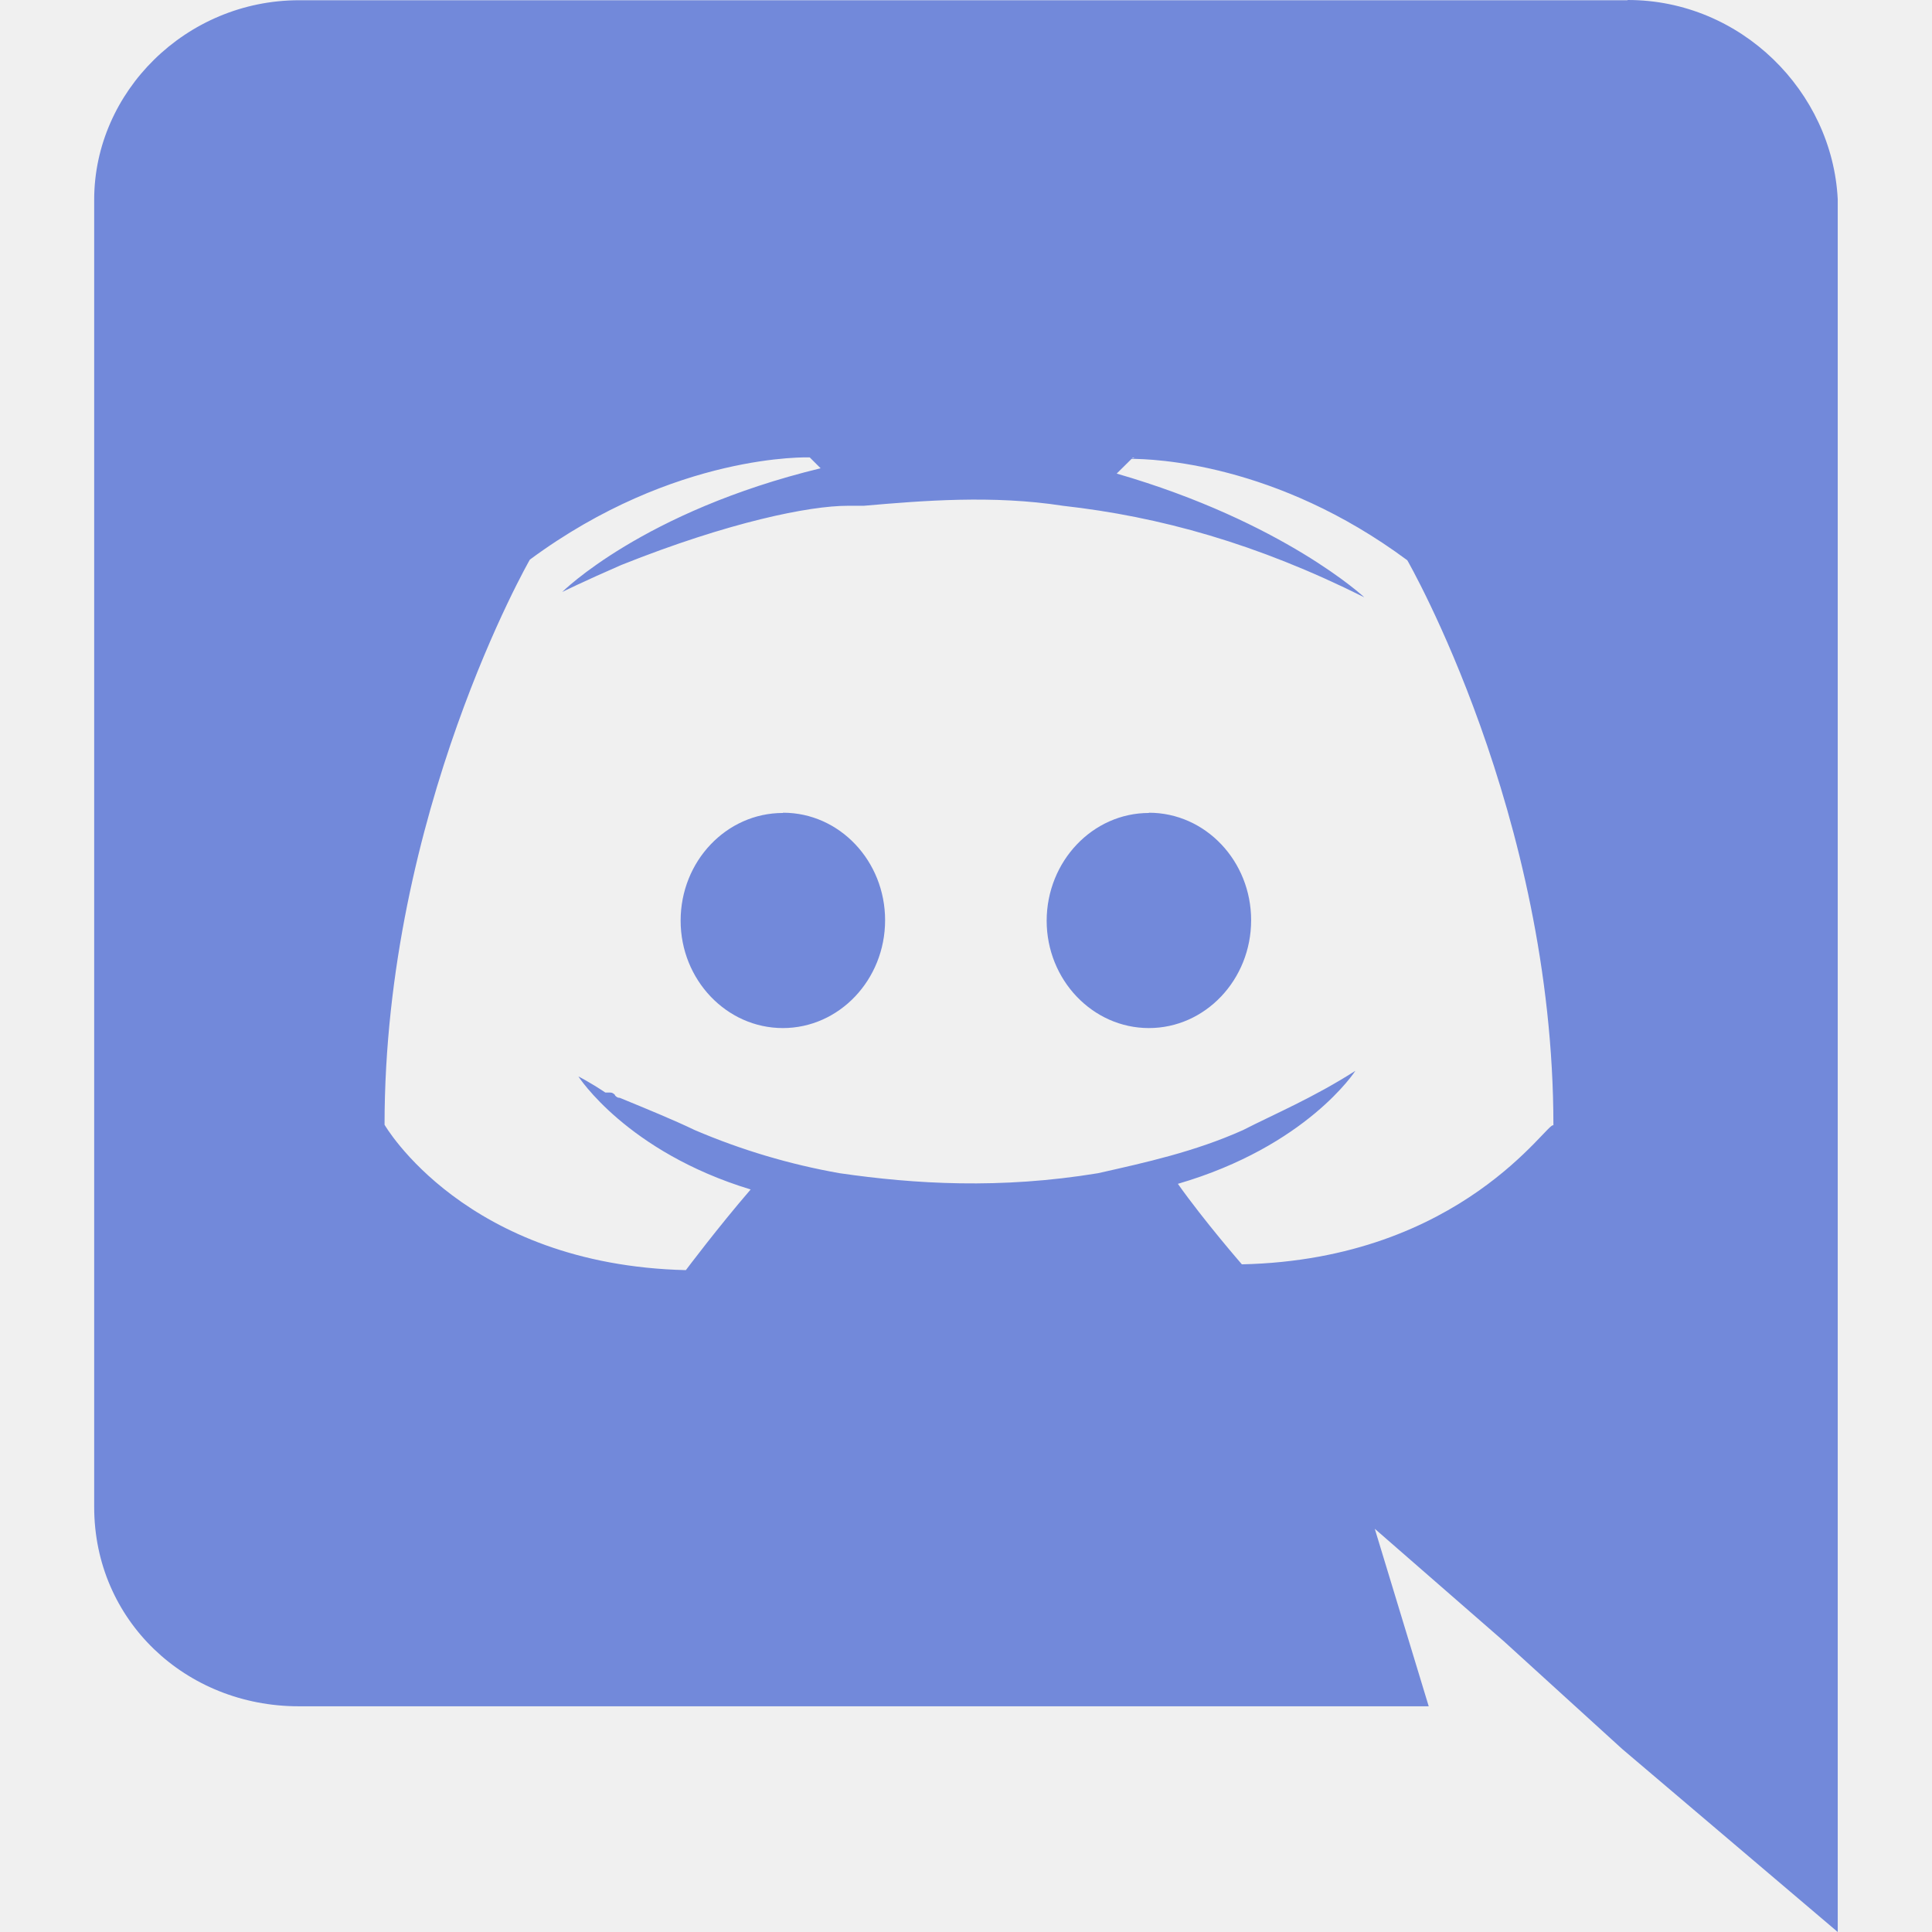
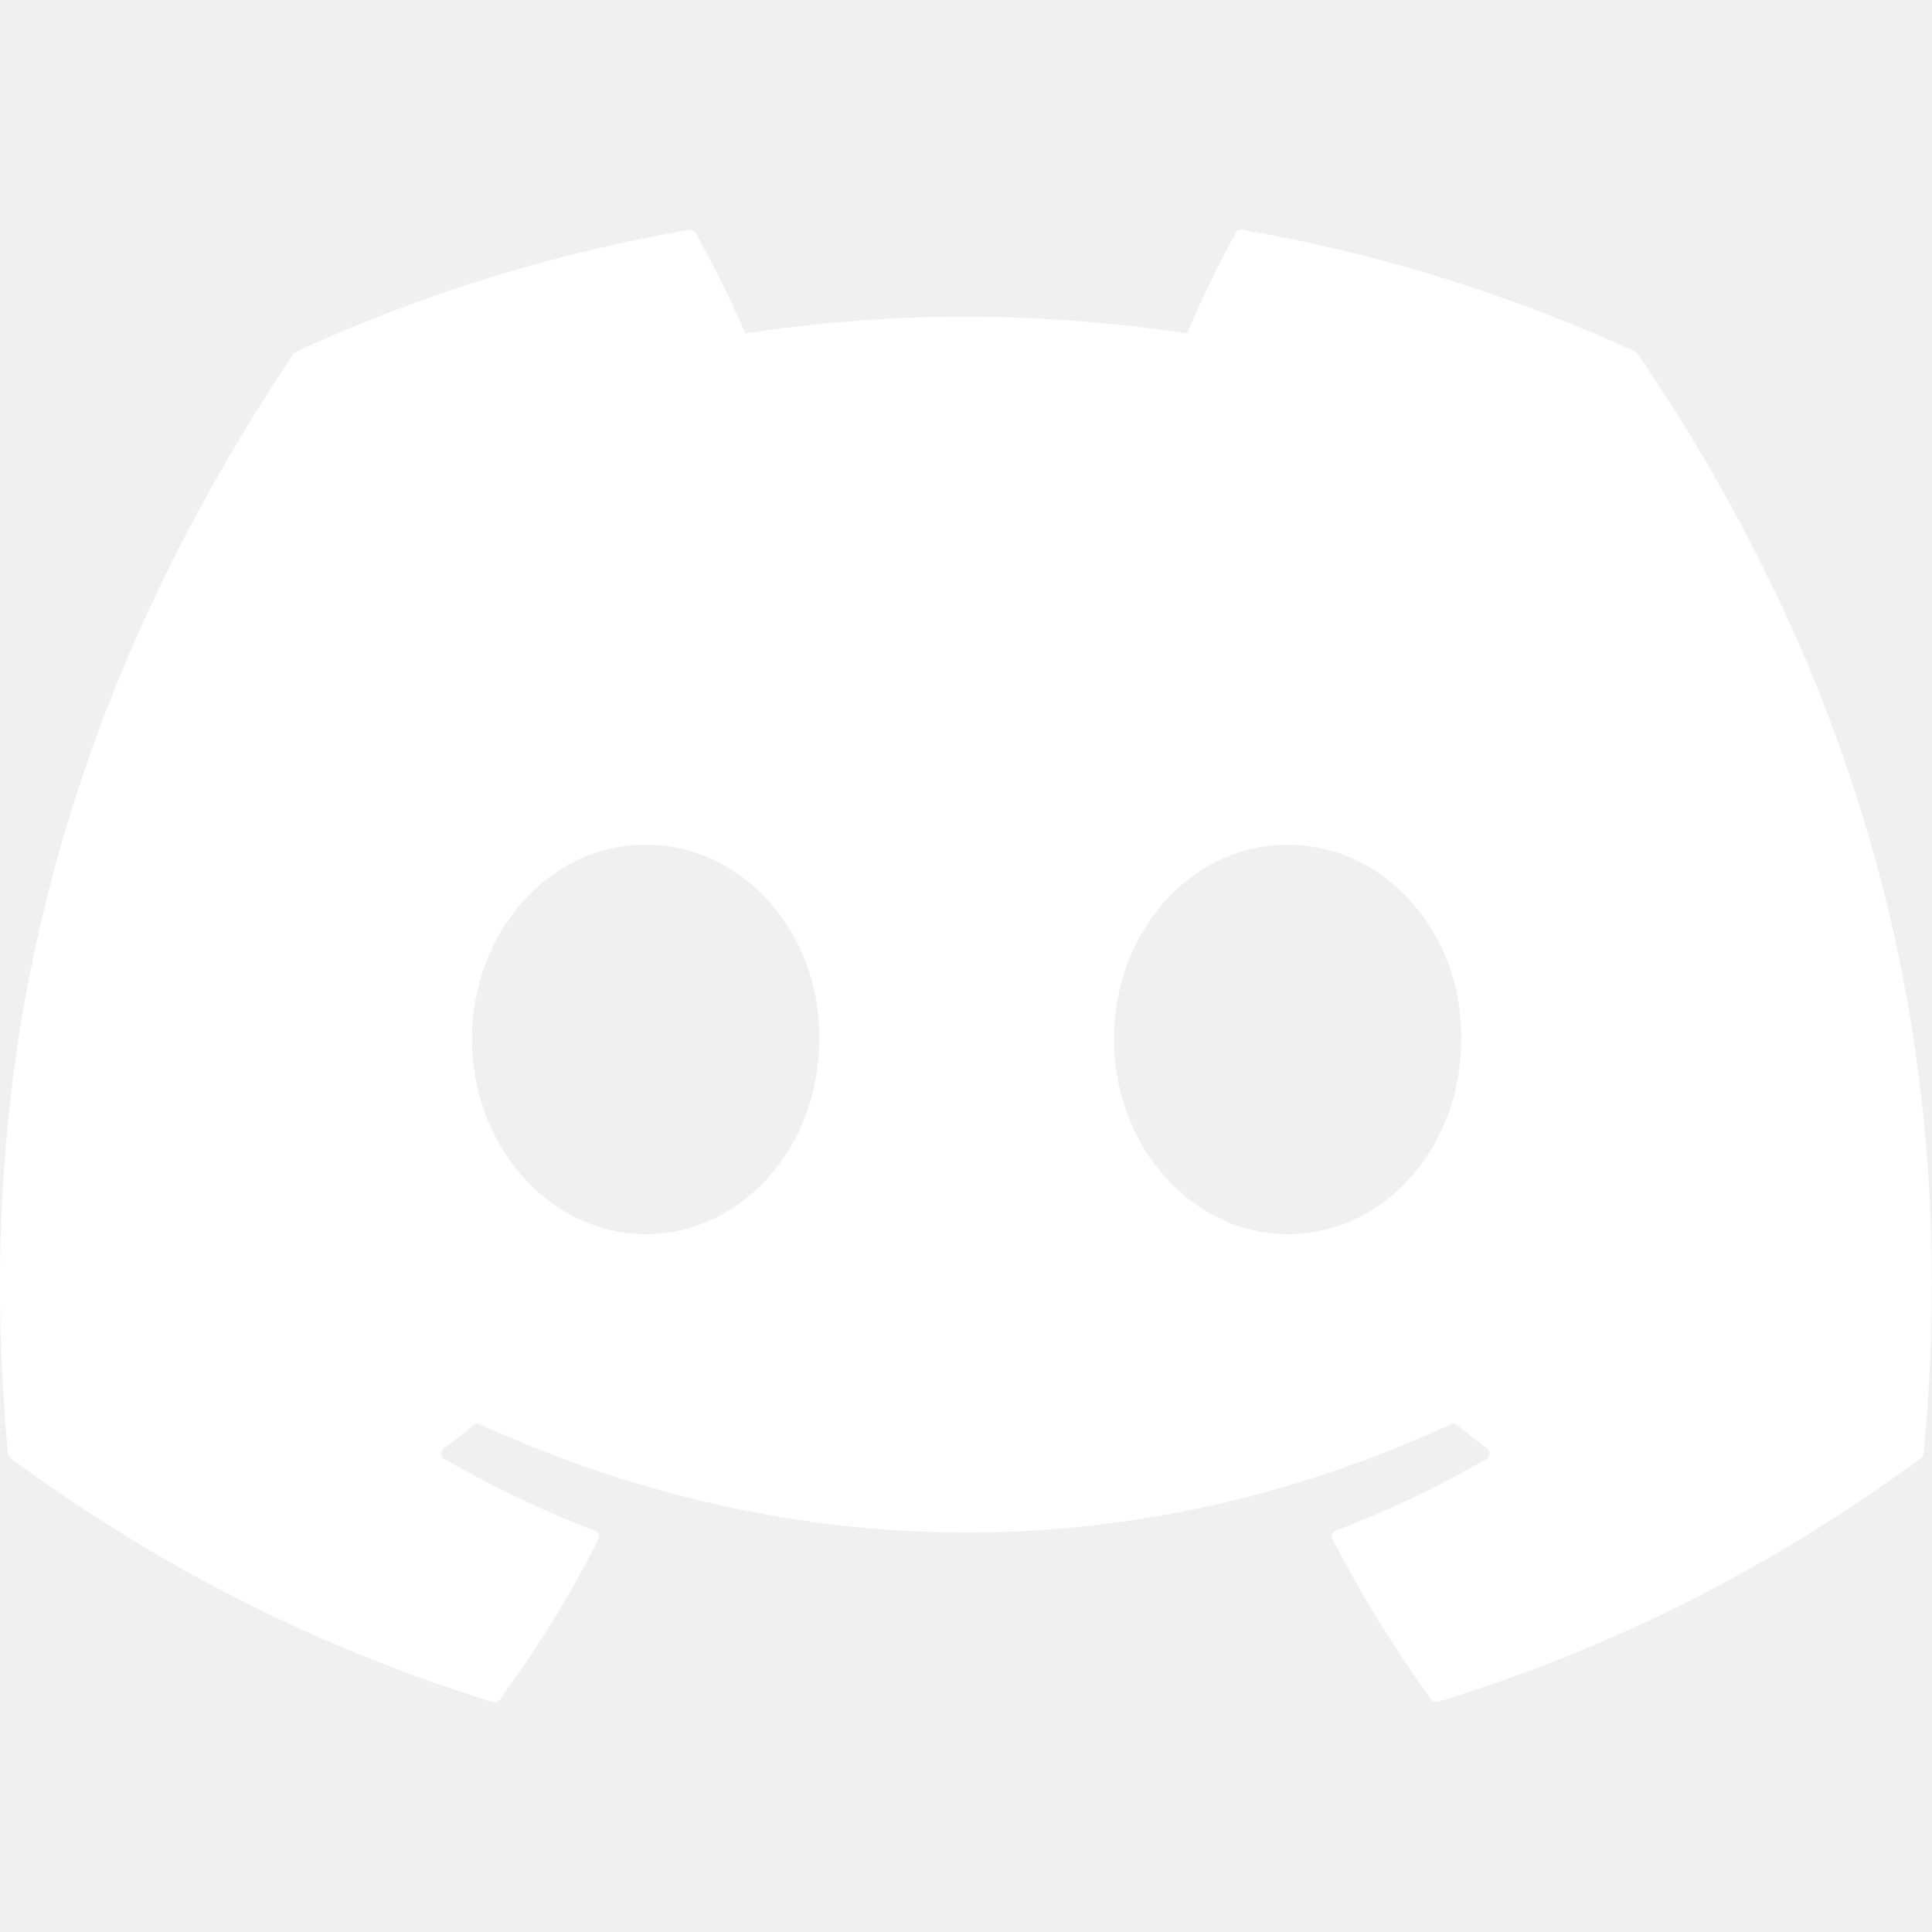
- <svg xmlns="http://www.w3.org/2000/svg" viewBox="0 0 24 24">
-   <path d="M20.222 0c1.406 0 2.54 1.137 2.607 2.475V24l-2.677-2.273-1.47-1.338-1.604-1.398.67 2.205H3.71c-1.402 0-2.54-1.065-2.54-2.476V2.48C1.17 1.142 2.31.003 3.715.003h16.5zm-6.118 5.683h-.03l-.202.2c2.073.6 3.076 1.537 3.076 1.537-1.336-.668-2.54-1.002-3.744-1.137-.87-.135-1.74-.064-2.475 0h-.2c-.47 0-1.47.2-2.81.735-.467.203-.735.336-.735.336s1.002-1.002 3.21-1.537l-.135-.135s-1.672-.064-3.477 1.27c0 0-1.805 3.144-1.805 7.02 0 0 1 1.74 3.743 1.806 0 0 .4-.533.805-1.002-1.54-.468-2.14-1.404-2.14-1.404s.134.066.335.2h.06c.03 0 .044.015.06.03v.006c.016.016.03.03.06.03.33.136.66.27.93.4a8.18 8.18 0 001.8.536c.93.135 1.996.2 3.21 0 .6-.135 1.2-.267 1.8-.535.39-.2.87-.4 1.397-.737 0 0-.6.936-2.205 1.404.33.466.795 1 .795 1 2.744-.06 3.81-1.8 3.87-1.726 0-3.87-1.815-7.02-1.815-7.02-1.635-1.214-3.165-1.26-3.435-1.26l.056-.02zm.168 4.413c.703 0 1.27.6 1.27 1.335 0 .74-.57 1.34-1.27 1.34-.7 0-1.27-.6-1.27-1.334.002-.74.573-1.338 1.27-1.338zm-4.543 0c.7 0 1.266.6 1.266 1.335 0 .74-.57 1.34-1.27 1.34-.7 0-1.27-.6-1.27-1.334 0-.74.57-1.338 1.27-1.338z" fill="#7289da" />
+ <svg xmlns="http://www.w3.org/2000/svg" role="img" fill="#fff" viewBox="0 0 24 24">
+   <path d="M20.317 4.37a19.791 19.791 0 00-4.885-1.515.074.074 0 00-.079.037c-.211.375-.445.865-.608 1.25-1.845-.276-3.68-.276-5.487 0-.164-.393-.406-.874-.618-1.25a.077.077 0 00-.079-.037 19.736 19.736 0 00-4.885 1.515.07.07 0 00-.032.028C.533 9.046-.319 13.58.099 18.058a.082.082 0 00.031.056c2.053 1.508 4.041 2.423 5.993 3.029a.078.078 0 00.084-.028c.462-.63.873-1.295 1.226-1.994a.076.076 0 00-.042-.106c-.653-.248-1.274-.549-1.872-.892a.077.077 0 01-.008-.128c.126-.094.252-.192.372-.291a.074.074 0 01.078-.011c3.928 1.793 8.18 1.793 12.061 0a.074.074 0 01.079.009c.12.099.246.198.373.292a.077.077 0 01-.007.128 12.299 12.299 0 01-1.873.891.077.077 0 00-.041.107c.36.698.772 1.363 1.225 1.993a.076.076 0 00.084.029c1.961-.607 3.95-1.522 6.002-3.029a.077.077 0 00.031-.055c.5-5.177-.838-9.674-3.549-13.66a.061.061 0 00-.031-.029zM8.02 15.331c-1.183 0-2.157-1.086-2.157-2.419 0-1.333.956-2.419 2.157-2.419 1.211 0 2.176 1.095 2.157 2.419 0 1.333-.956 2.419-2.157 2.419zm7.975 0c-1.183 0-2.157-1.086-2.157-2.419 0-1.333.955-2.419 2.157-2.419 1.211 0 2.176 1.095 2.157 2.419 0 1.333-.946 2.419-2.157 2.419Z" />
</svg>
